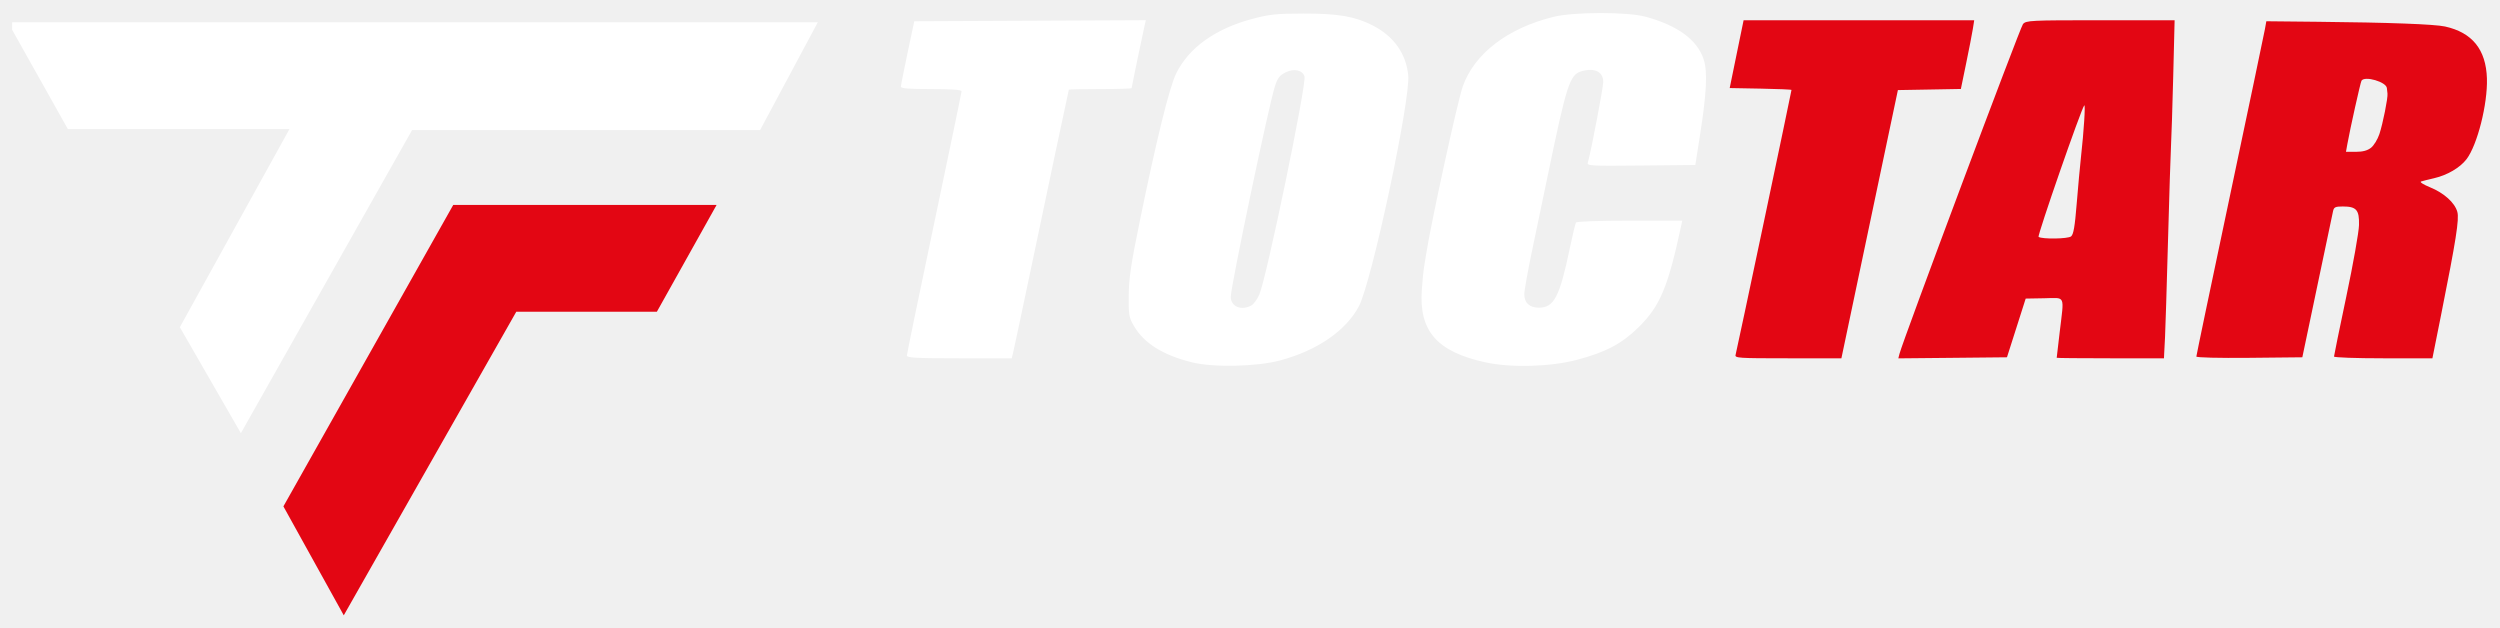
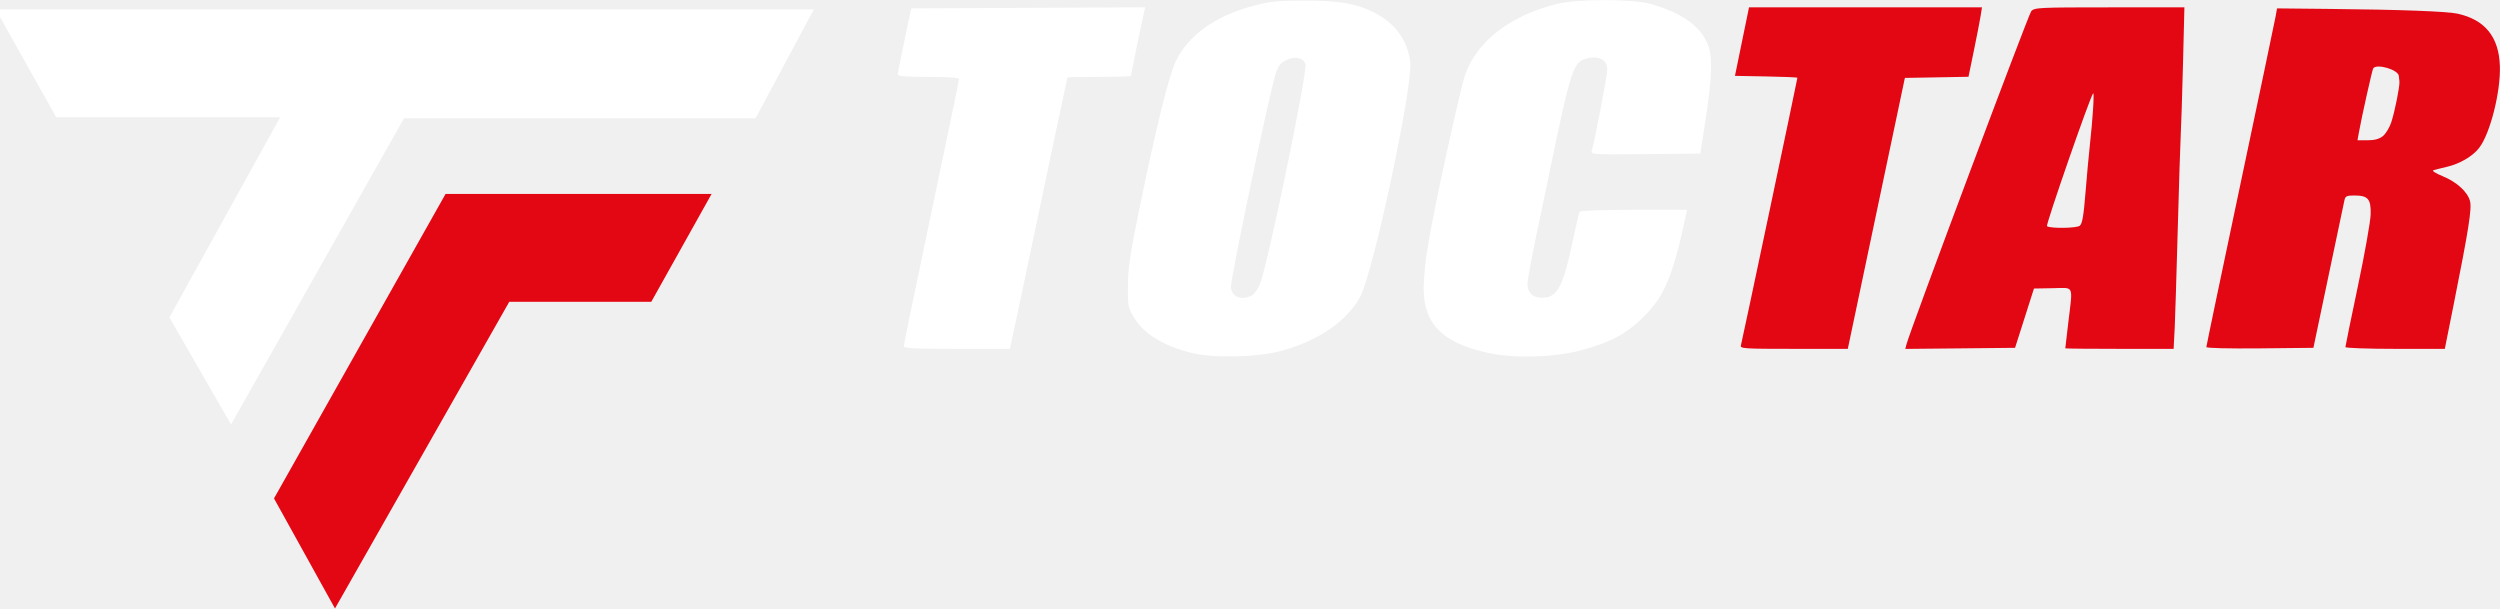
- <svg xmlns="http://www.w3.org/2000/svg" viewBox="0 0 1235.00 310.00" role="img" aria-label="TocTar">
+ <svg xmlns="http://www.w3.org/2000/svg" viewBox="6.00 6.40 1222.60 297.60" role="img" aria-label="TocTar">
  <g transform="translate(6.00 11.00)">
    <path fill="#FFFFFF" fill-rule="evenodd" d="M112.99 202.99L82.84 150.64L137.00 52.76L27.52 52.76L0.00 3.73L0.00 0.00L398.00 0.00L369.50 53.24L197.58 53.24Z" />
    <path fill="#E30613" fill-rule="evenodd" d="M163.82 292.97L134.00 239.15L217.90 90.24L348.00 90.24L318.50 142.99L249.05 142.99Z" />
  </g>
  <g transform="translate(445.00 6.00)">
    <path fill="#FFFFFF" fill-rule="evenodd" d="M143.72 172.97C129.54 169.43 120.20 163.59 115.25 155.18C112.70 150.84 112.51 149.74 112.59 140.00C112.66 131.51 113.68 124.62 117.90 104.00C126.20 63.40 132.64 37.21 136.01 30.34C142.29 17.54 155.38 8.17 173.76 3.30C182.20 1.06 185.57 0.72 199.00 0.70C216.02 0.67 224.27 2.08 232.97 6.49C243.40 11.77 249.58 20.37 250.66 31.13C251.88 43.20 232.60 133.47 226.27 145.34C219.83 157.42 205.71 167.13 187.50 172.02C175.80 175.16 154.35 175.63 143.72 172.97ZM288.70 172.98C264.84 167.75 255.88 157.48 257.39 137.07C257.73 132.36 258.18 127.60 258.39 126.50C258.60 125.40 259.07 122.48 259.44 120.00C261.65 105.34 275.00 44.08 277.59 36.75C283.32 20.50 299.75 7.90 322.50 2.31C332.57 -0.16 359.03 -0.18 368.00 2.28C383.78 6.61 393.40 13.67 396.58 23.23C398.62 29.37 398.11 39.75 394.69 61.50L392.49 75.50L365.67 75.77C340.43 76.02 338.89 75.93 339.39 74.27C340.85 69.50 347.00 37.34 347.00 34.50C347.00 29.50 342.84 27.38 336.47 29.14C330.46 30.80 329.05 35.10 319.53 81.00C317.53 90.62 314.12 106.96 311.95 117.30C309.78 127.64 308.00 137.58 308.00 139.39C308.00 143.59 310.62 146.00 315.19 146.00C322.70 146.00 325.47 140.68 330.47 116.71C331.82 110.23 333.20 104.49 333.52 103.96C333.88 103.39 344.57 103.00 360.08 103.00L386.04 103.00L385.56 105.25C379.03 135.74 375.12 145.12 364.60 155.52C356.29 163.75 348.36 167.96 334.05 171.75C320.90 175.23 301.37 175.76 288.70 172.98ZM3.00 169.63C3.00 168.87 9.08 139.44 16.50 104.22C23.92 69.00 30.00 39.70 30.00 39.10C30.00 38.35 25.20 38.00 15.00 38.00C3.65 38.00 0.01 37.70 0.04 36.75C0.06 36.06 1.56 28.52 3.36 20.00L6.65 4.50L63.85 4.24L121.04 3.98L120.52 6.24C119.52 10.58 114.00 37.07 114.00 37.53C114.00 37.79 107.02 38.00 98.50 38.00C89.98 38.00 83.00 38.13 83.00 38.30C83.00 38.46 82.07 42.85 80.93 48.05C78.74 58.07 76.86 66.99 64.11 127.64C59.70 148.62 55.80 166.96 55.44 168.39L54.78 171.00L28.89 171.00C7.60 171.00 3.00 170.76 3.00 169.63ZM173.16 144.91C174.28 144.32 176.05 141.88 177.10 139.50C180.63 131.52 200.56 35.33 199.42 31.75C198.42 28.60 194.28 27.70 190.13 29.73C187.21 31.15 186.18 32.47 184.85 36.50C181.85 45.62 163.00 135.43 163.00 140.62C163.00 145.44 168.13 147.61 173.16 144.91Z" />
    <path fill="#E30613" fill-rule="evenodd" d="M412.39 169.25C412.91 167.50 440.00 39.15 440.00 38.43C440.00 38.22 433.13 37.93 424.74 37.78L409.47 37.50L412.90 20.75L416.34 4.00L473.30 4.00L530.26 4.00L529.59 8.25C529.22 10.59 527.74 18.23 526.29 25.23L523.67 37.95L508.11 38.23L492.56 38.50L483.92 79.50C479.17 102.05 472.89 131.86 469.97 145.75L464.65 171.00L438.26 171.00C413.59 171.00 411.90 170.89 412.39 169.25ZM493.35 168.77C495.01 162.25 552.97 7.52 554.35 5.90C555.90 4.10 557.85 4.00 592.62 4.00L629.26 4.00L628.57 31.75C628.18 47.01 627.69 62.42 627.48 66.00C627.27 69.58 626.59 90.95 625.98 113.50C625.36 136.05 624.71 157.20 624.53 160.50C624.35 163.80 624.15 167.51 624.10 168.75L624.00 171.00L597.50 171.00C582.92 171.00 571.00 170.89 571.01 170.75C571.01 170.61 571.68 164.88 572.50 158.00C574.72 139.30 575.57 141.16 564.85 141.34L555.69 141.50L551.07 156.00L546.44 170.50L519.61 170.77L492.77 171.03L493.35 168.77ZM640.00 170.12C640.00 169.62 647.45 133.95 656.57 90.86C665.68 47.76 673.46 10.70 673.85 8.50L674.57 4.50L700.03 4.76C734.98 5.11 757.68 5.95 762.84 7.09C776.29 10.06 783.08 18.46 783.54 32.72C783.95 45.30 778.82 65.61 773.48 72.62C770.28 76.82 763.97 80.53 757.50 82.02C754.75 82.66 751.83 83.39 751.02 83.65C750.18 83.91 752.09 85.15 755.42 86.51C762.33 89.32 767.66 94.11 768.92 98.66C769.91 102.26 768.31 112.48 760.96 149.25L756.61 171.00L732.30 171.00C718.94 171.00 708.00 170.61 708.00 170.13C708.00 169.65 710.75 156.27 714.10 140.38C717.46 124.50 720.27 108.65 720.35 105.17C720.53 97.67 719.07 96.00 712.33 96.00C708.69 96.00 707.96 96.34 707.54 98.25C707.27 99.49 703.74 116.25 699.70 135.50L692.35 170.50L666.17 170.77C650.89 170.92 640.00 170.65 640.00 170.12ZM578.11 110.78C579.32 109.81 579.98 105.91 580.90 94.50C581.57 86.25 582.52 75.90 583.01 71.50C584.43 58.72 585.28 45.45 584.63 46.06C583.25 47.37 561.30 110.55 562.06 111.03C563.95 112.22 576.57 112.03 578.11 110.78ZM726.29 66.99C727.70 65.88 729.56 62.83 730.43 60.20C732.14 55.06 734.69 42.29 734.42 40.25C734.33 39.56 734.19 38.34 734.12 37.53C733.87 34.46 723.15 31.34 721.58 33.87C721.06 34.71 715.95 57.62 714.58 65.25L713.91 69.00L718.82 69.00C722.23 69.00 724.51 68.38 726.29 66.99Z" />
  </g>
</svg>
